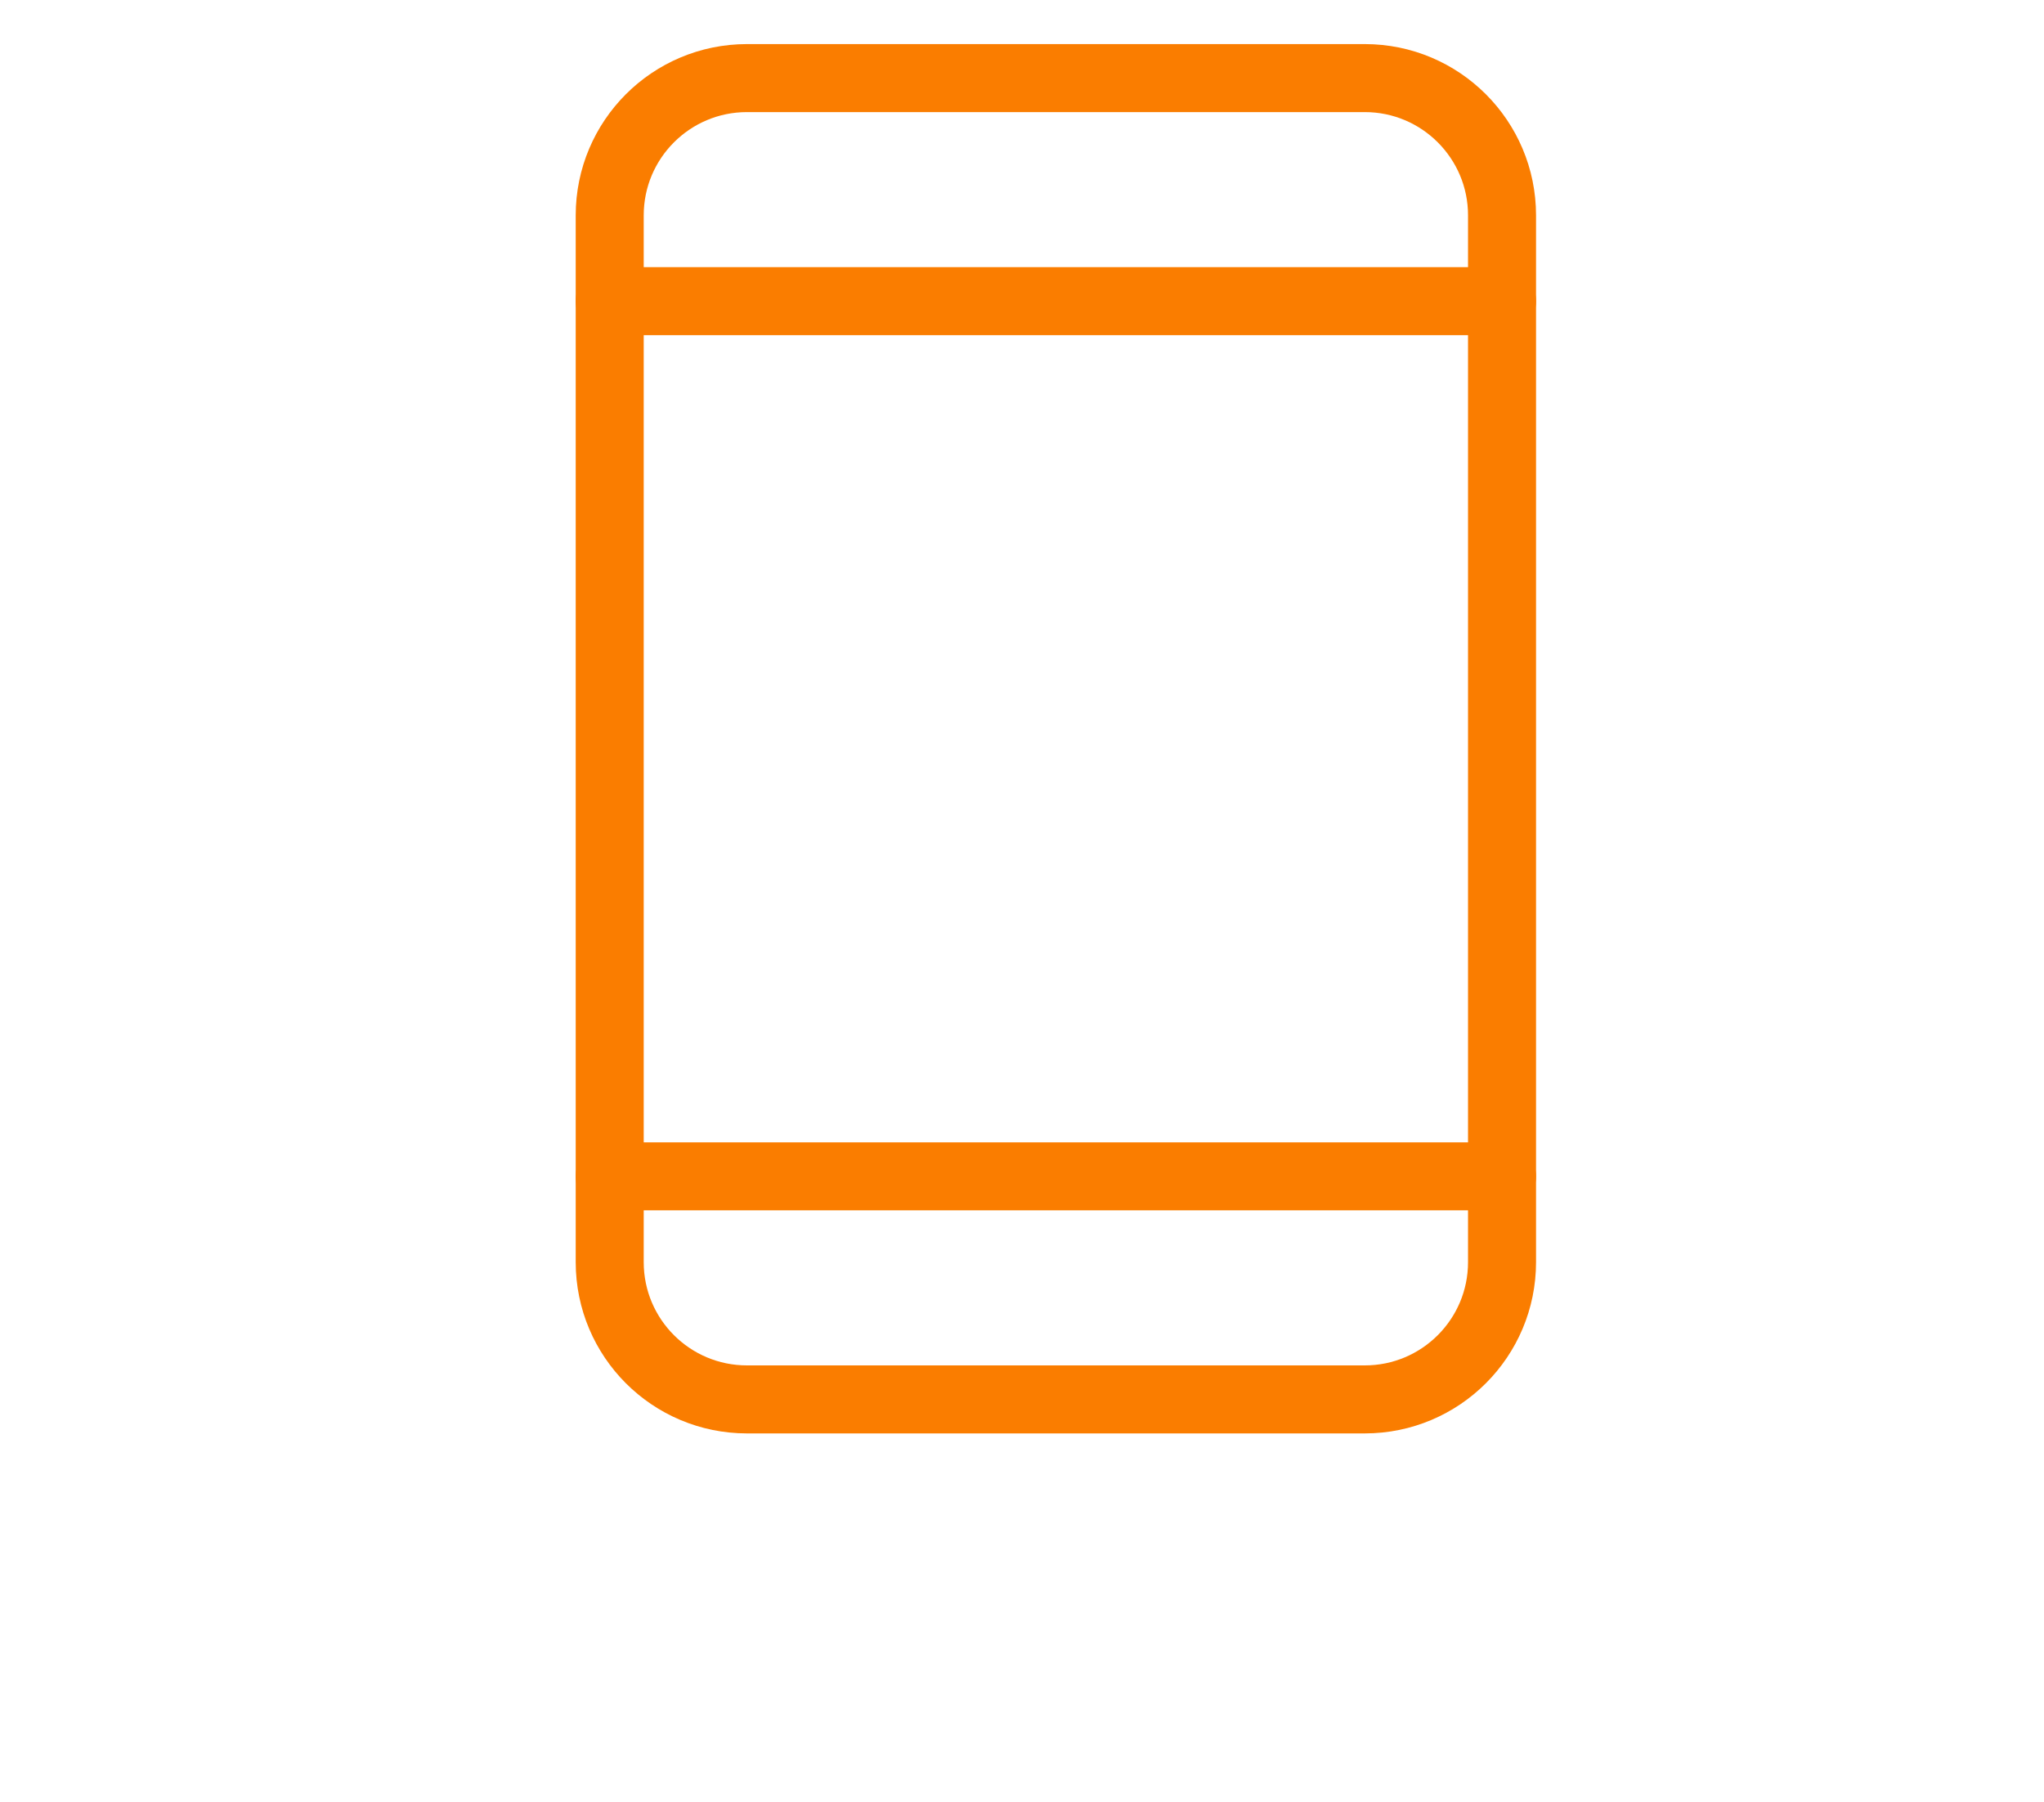
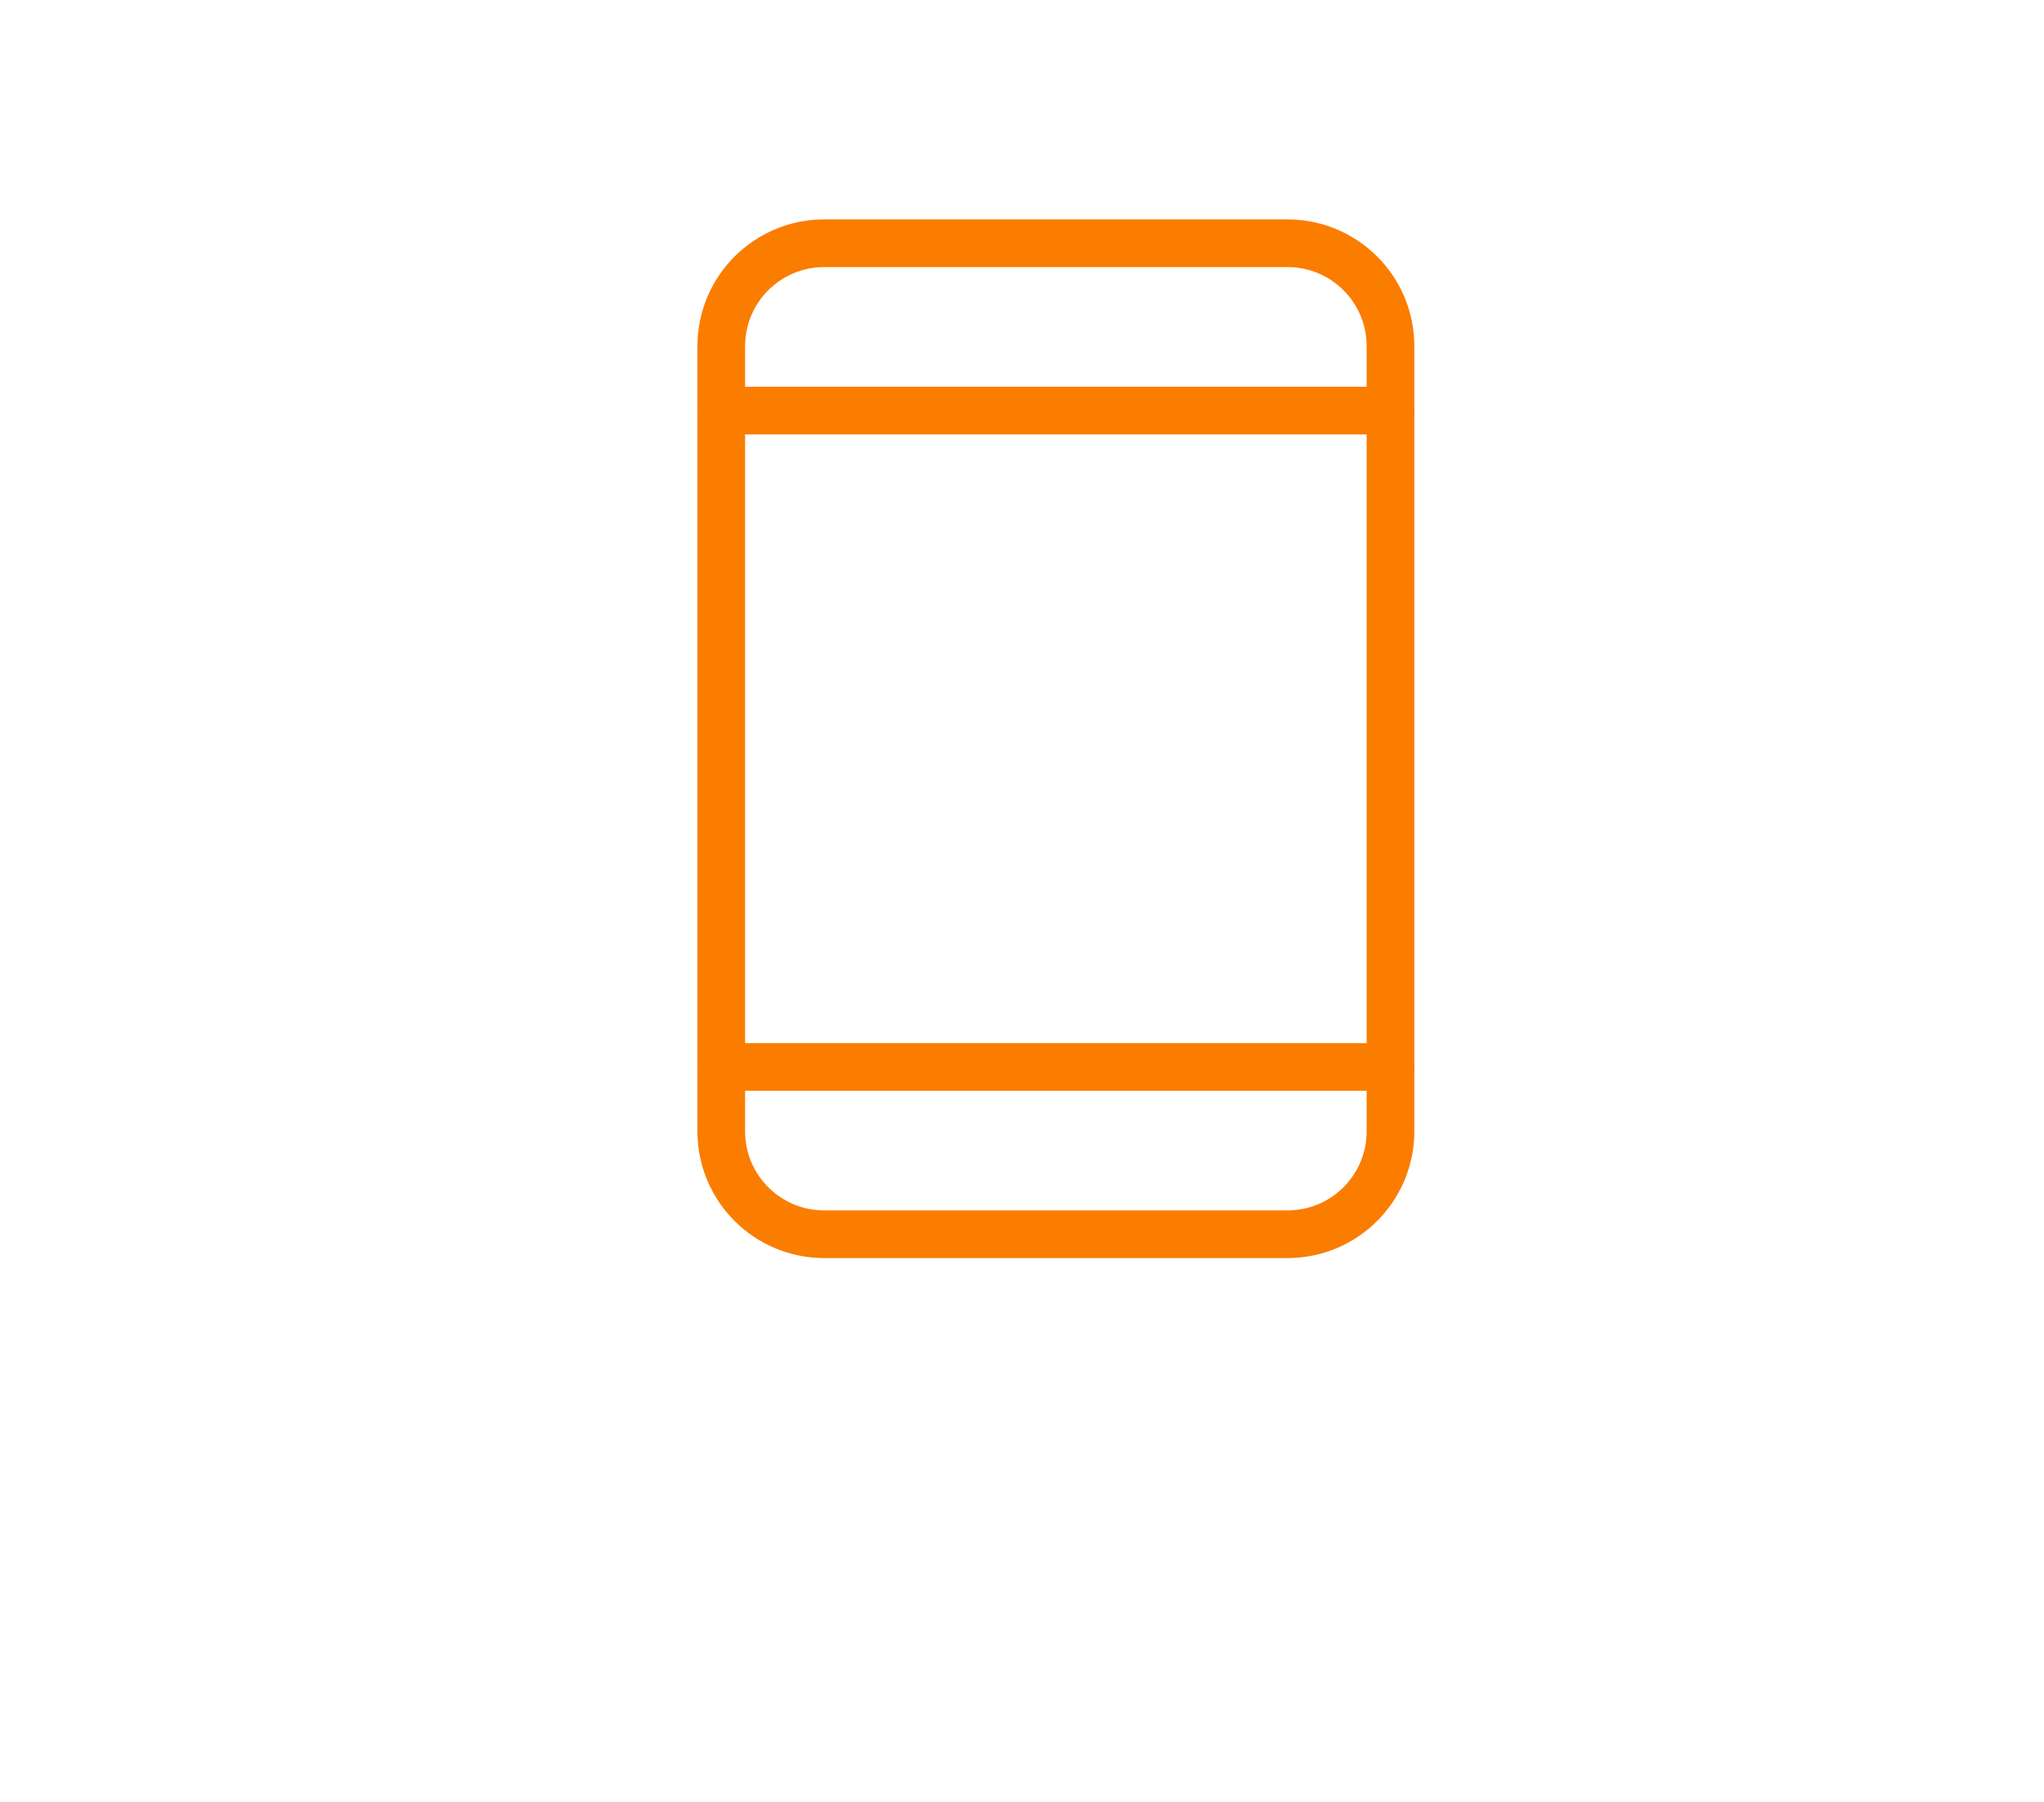
<svg xmlns="http://www.w3.org/2000/svg" version="1.1" id="Warstwa_1" x="0px" y="0px" width="201px" height="177.123px" viewBox="0 0 201 177.123" enable-background="new 0 0 201 177.123" xml:space="preserve">
-   <path fill="none" stroke="#FA7D00" stroke-width="6.688" stroke-linecap="round" stroke-miterlimit="10" d="M147.705,124.114  c0,7.458-6.044,13.498-13.499,13.498h-60.75c-7.458,0-13.499-6.04-13.499-13.498V21.176c0-7.452,6.041-13.497,13.499-13.497h60.75  c7.455,0,13.499,6.044,13.499,13.497V124.114z" />
-   <line fill="none" stroke="#FA7D00" stroke-width="6.688" stroke-linecap="round" stroke-miterlimit="10" x1="59.957" y1="29.616" x2="147.705" y2="29.616" />
-   <line fill="none" stroke="#FA7D00" stroke-width="6.688" stroke-linecap="round" stroke-miterlimit="10" x1="59.957" y1="115.677" x2="147.705" y2="115.677" />
+   <path fill="none" stroke="#FA7D00" stroke-width="4.688" stroke-linecap="round" stroke-miterlimit="10" d="M136.736,111.247  c0,5.593-4.532,10.123-10.125,10.123H81.05c-5.593,0-10.124-4.53-10.124-10.123V34.043c0-5.589,4.531-10.123,10.124-10.123h45.563  c5.592,0,10.123,4.533,10.123,10.123V111.247L136.736,111.247z" />
+   <line fill="none" stroke="#FA7D00" stroke-width="4.688" stroke-linecap="round" stroke-miterlimit="10" x1="70.926" y1="40.374" x2="136.736" y2="40.374" />
+   <line fill="none" stroke="#FA7D00" stroke-width="4.688" stroke-linecap="round" stroke-miterlimit="10" x1="70.926" y1="104.919" x2="136.736" y2="104.919" />
</svg>
